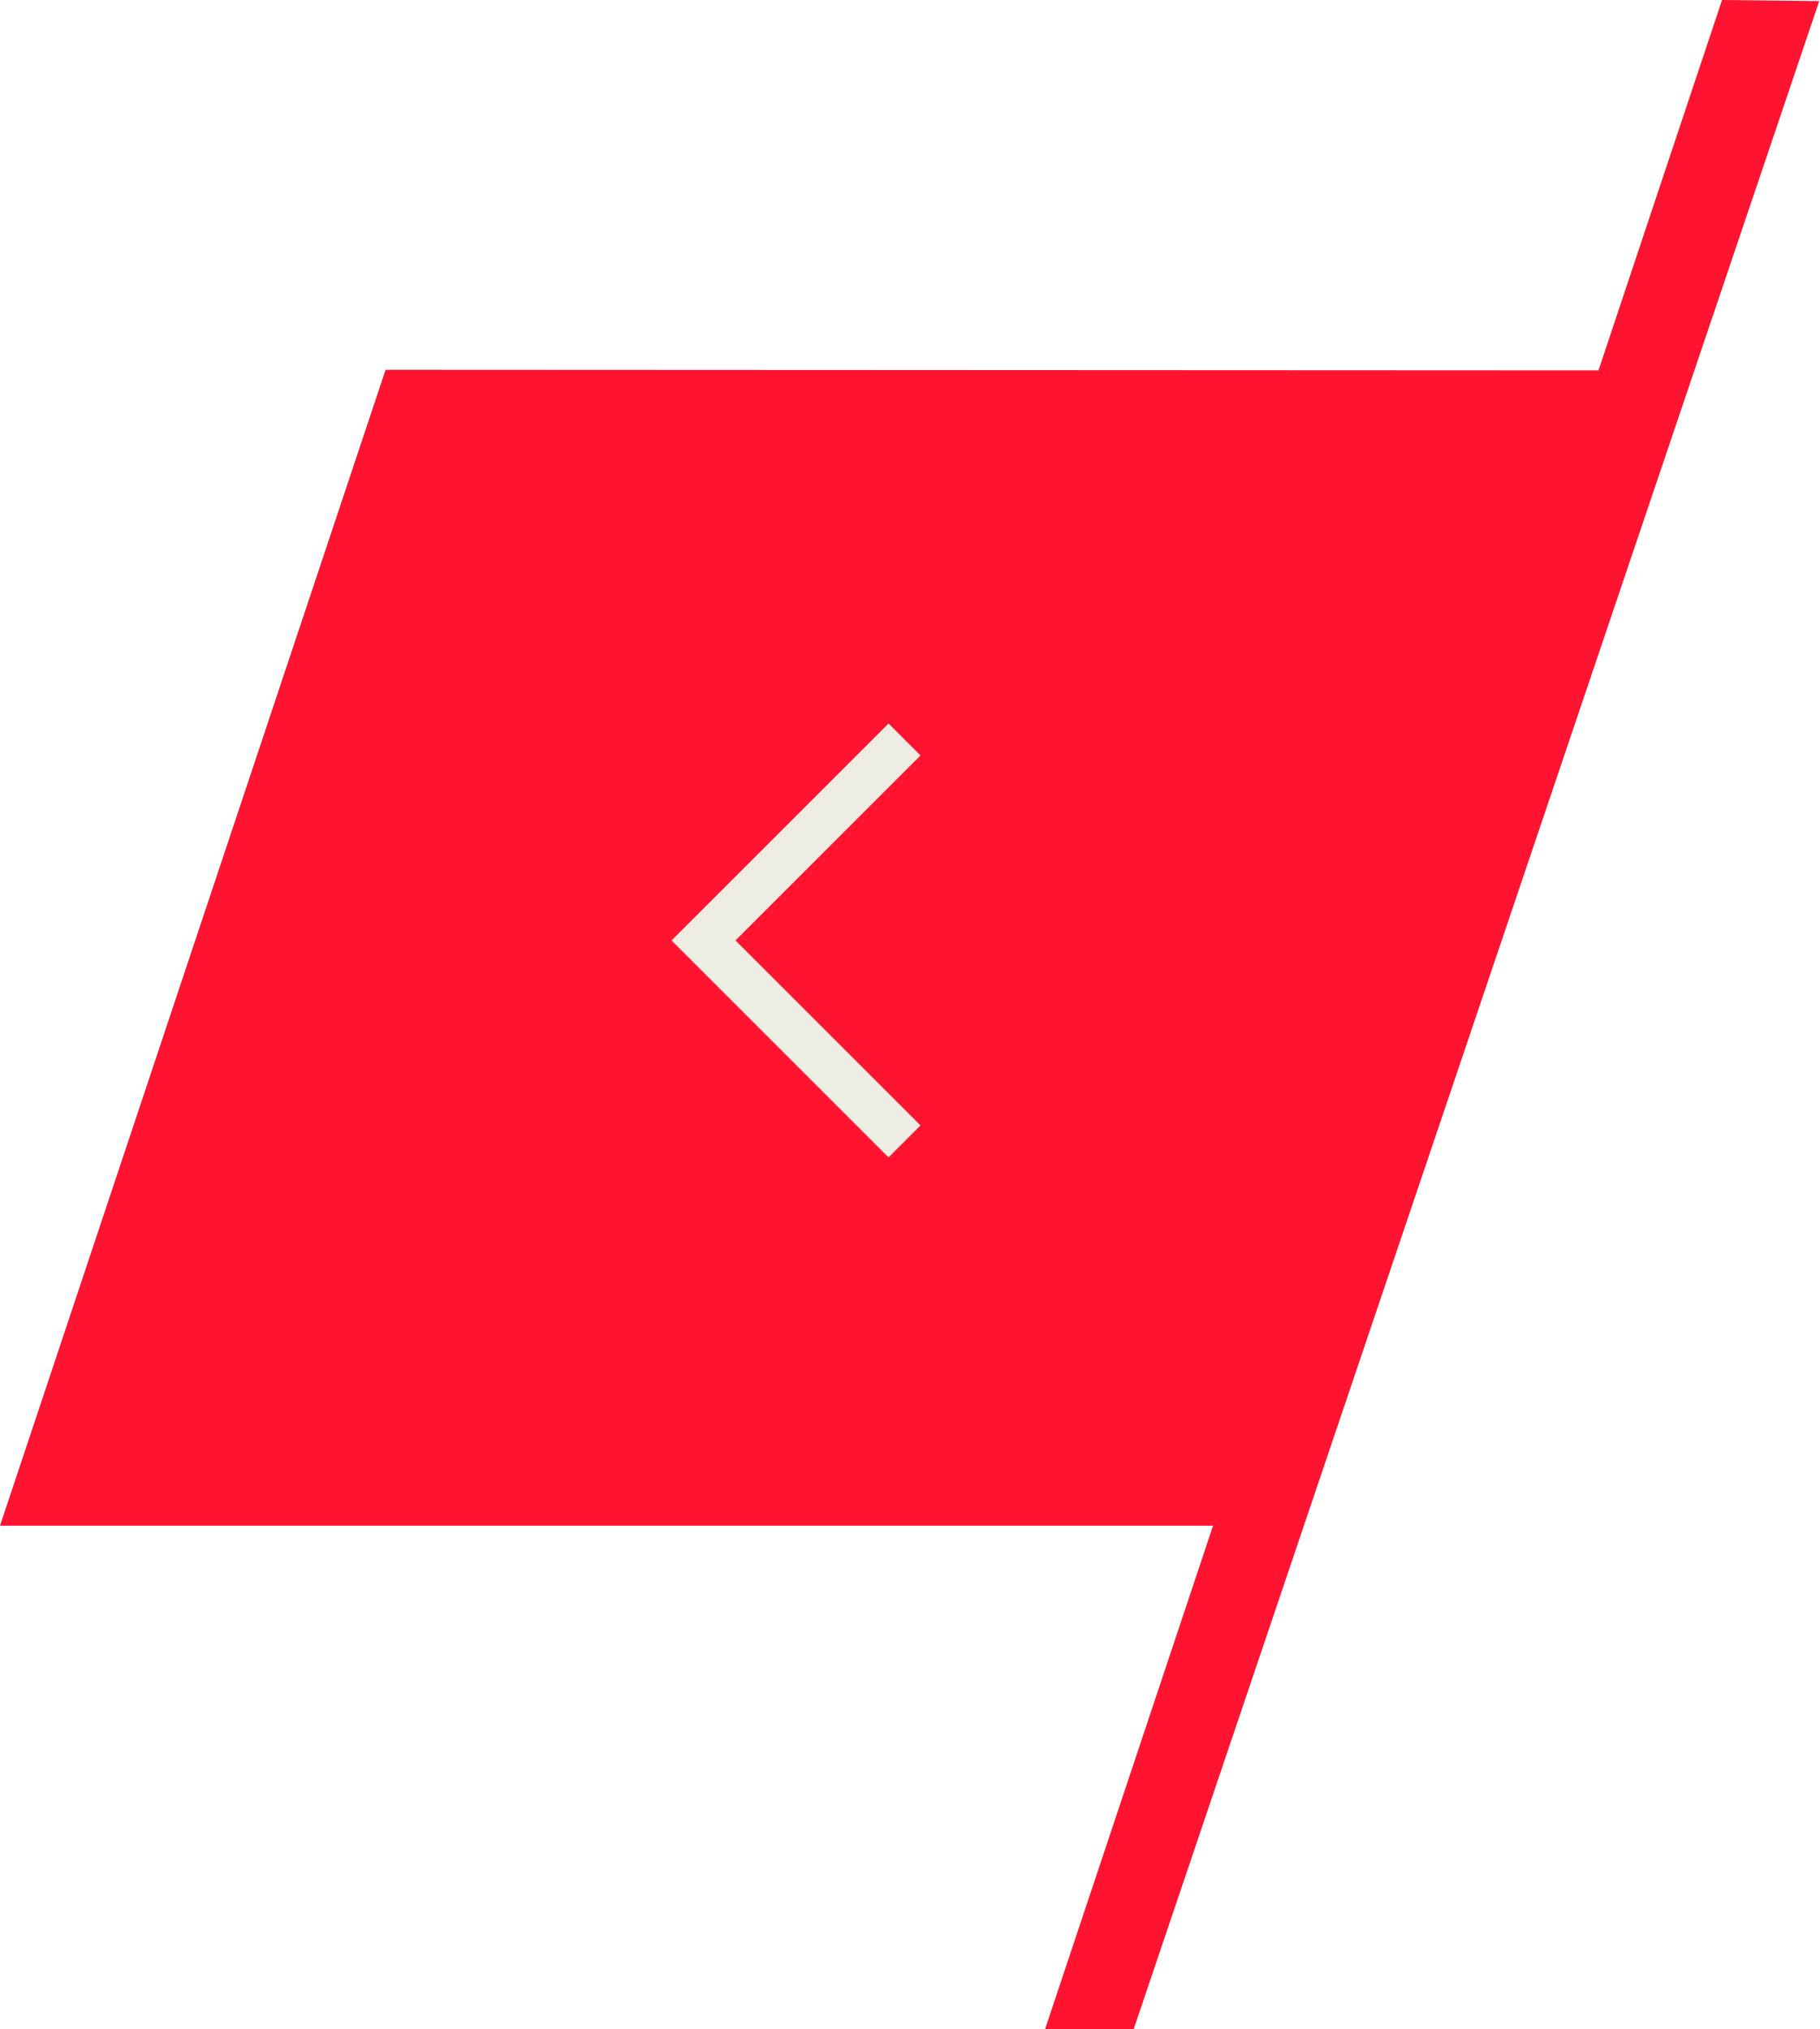
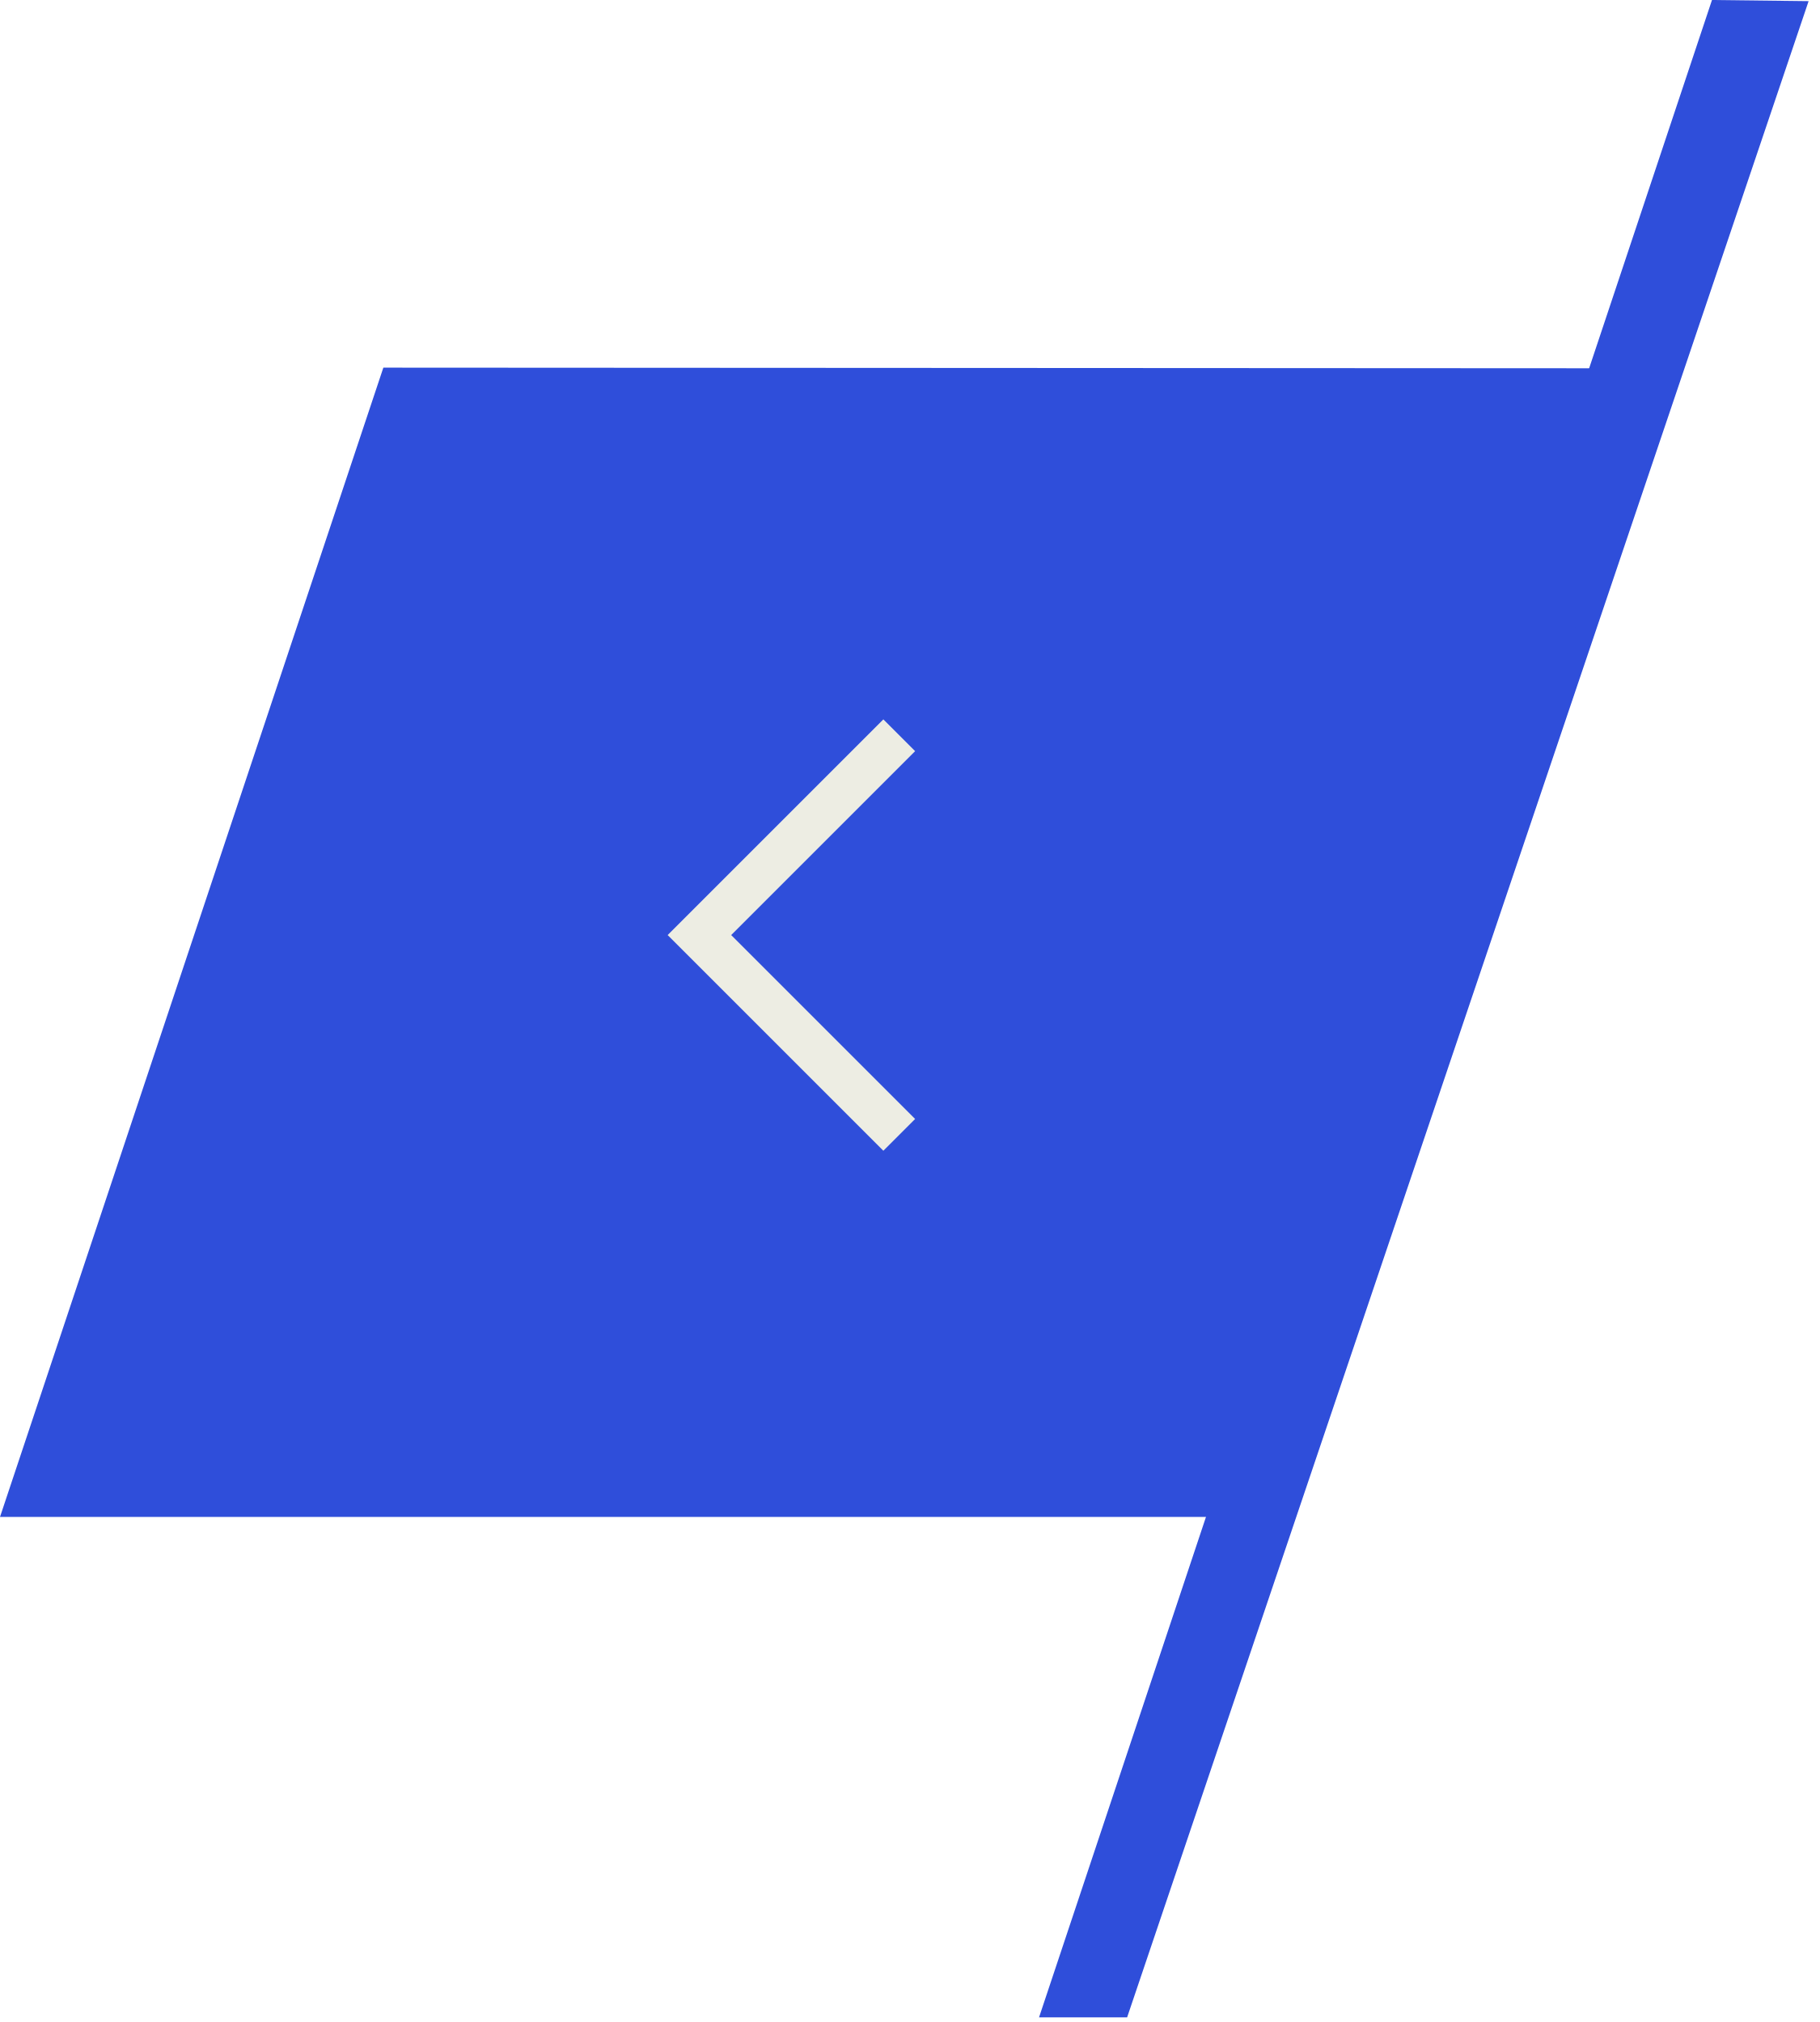
- <svg xmlns="http://www.w3.org/2000/svg" id="prefix__SETA_ESQUERDA" width="80.495" height="89.794" data-name="SETA ESQUERDA" viewBox="0 0 80.495 89.794">
-   <defs>
-     <style>
-             .prefix__cls-1{fill:#fe1430}
-         </style>
-   </defs>
-   <path id="prefix__Caminho_127" d="M-38.366 0l4.3.05-30.33 89.744h-3.92z" class="prefix__cls-1" data-name="Caminho 127" transform="translate(114.559)" />
-   <path id="prefix__Caminho_126" d="M-51.253 0L5.592.029l-16.769 51.127h-57.137z" class="prefix__cls-1" data-name="Caminho 126" transform="translate(68.314 16.364)" />
-   <path id="prefix__Caminho_125" fill="none" stroke="#edede3" stroke-width="2px" d="M0 0l8.893 8.893L17.786 0" data-name="Caminho 125" transform="rotate(90 3.647 36.374)" />
+ <svg xmlns="http://www.w3.org/2000/svg" width="81" height="90" viewBox="0 0 81 90" fill="none">
+   <path d="M76.193 0L80.493 0.05L50.163 89.794H46.243L76.193 0Z" fill="#2F4EDA" />
+   <path d="M17.061 16.364L73.906 16.393L57.137 67.52H0L17.061 16.364Z" fill="#2F4EDA" />
+   <path d="M40.021 32.727L31.128 41.62L40.021 50.513" stroke="#EDEDE3" stroke-width="2" />
</svg>
